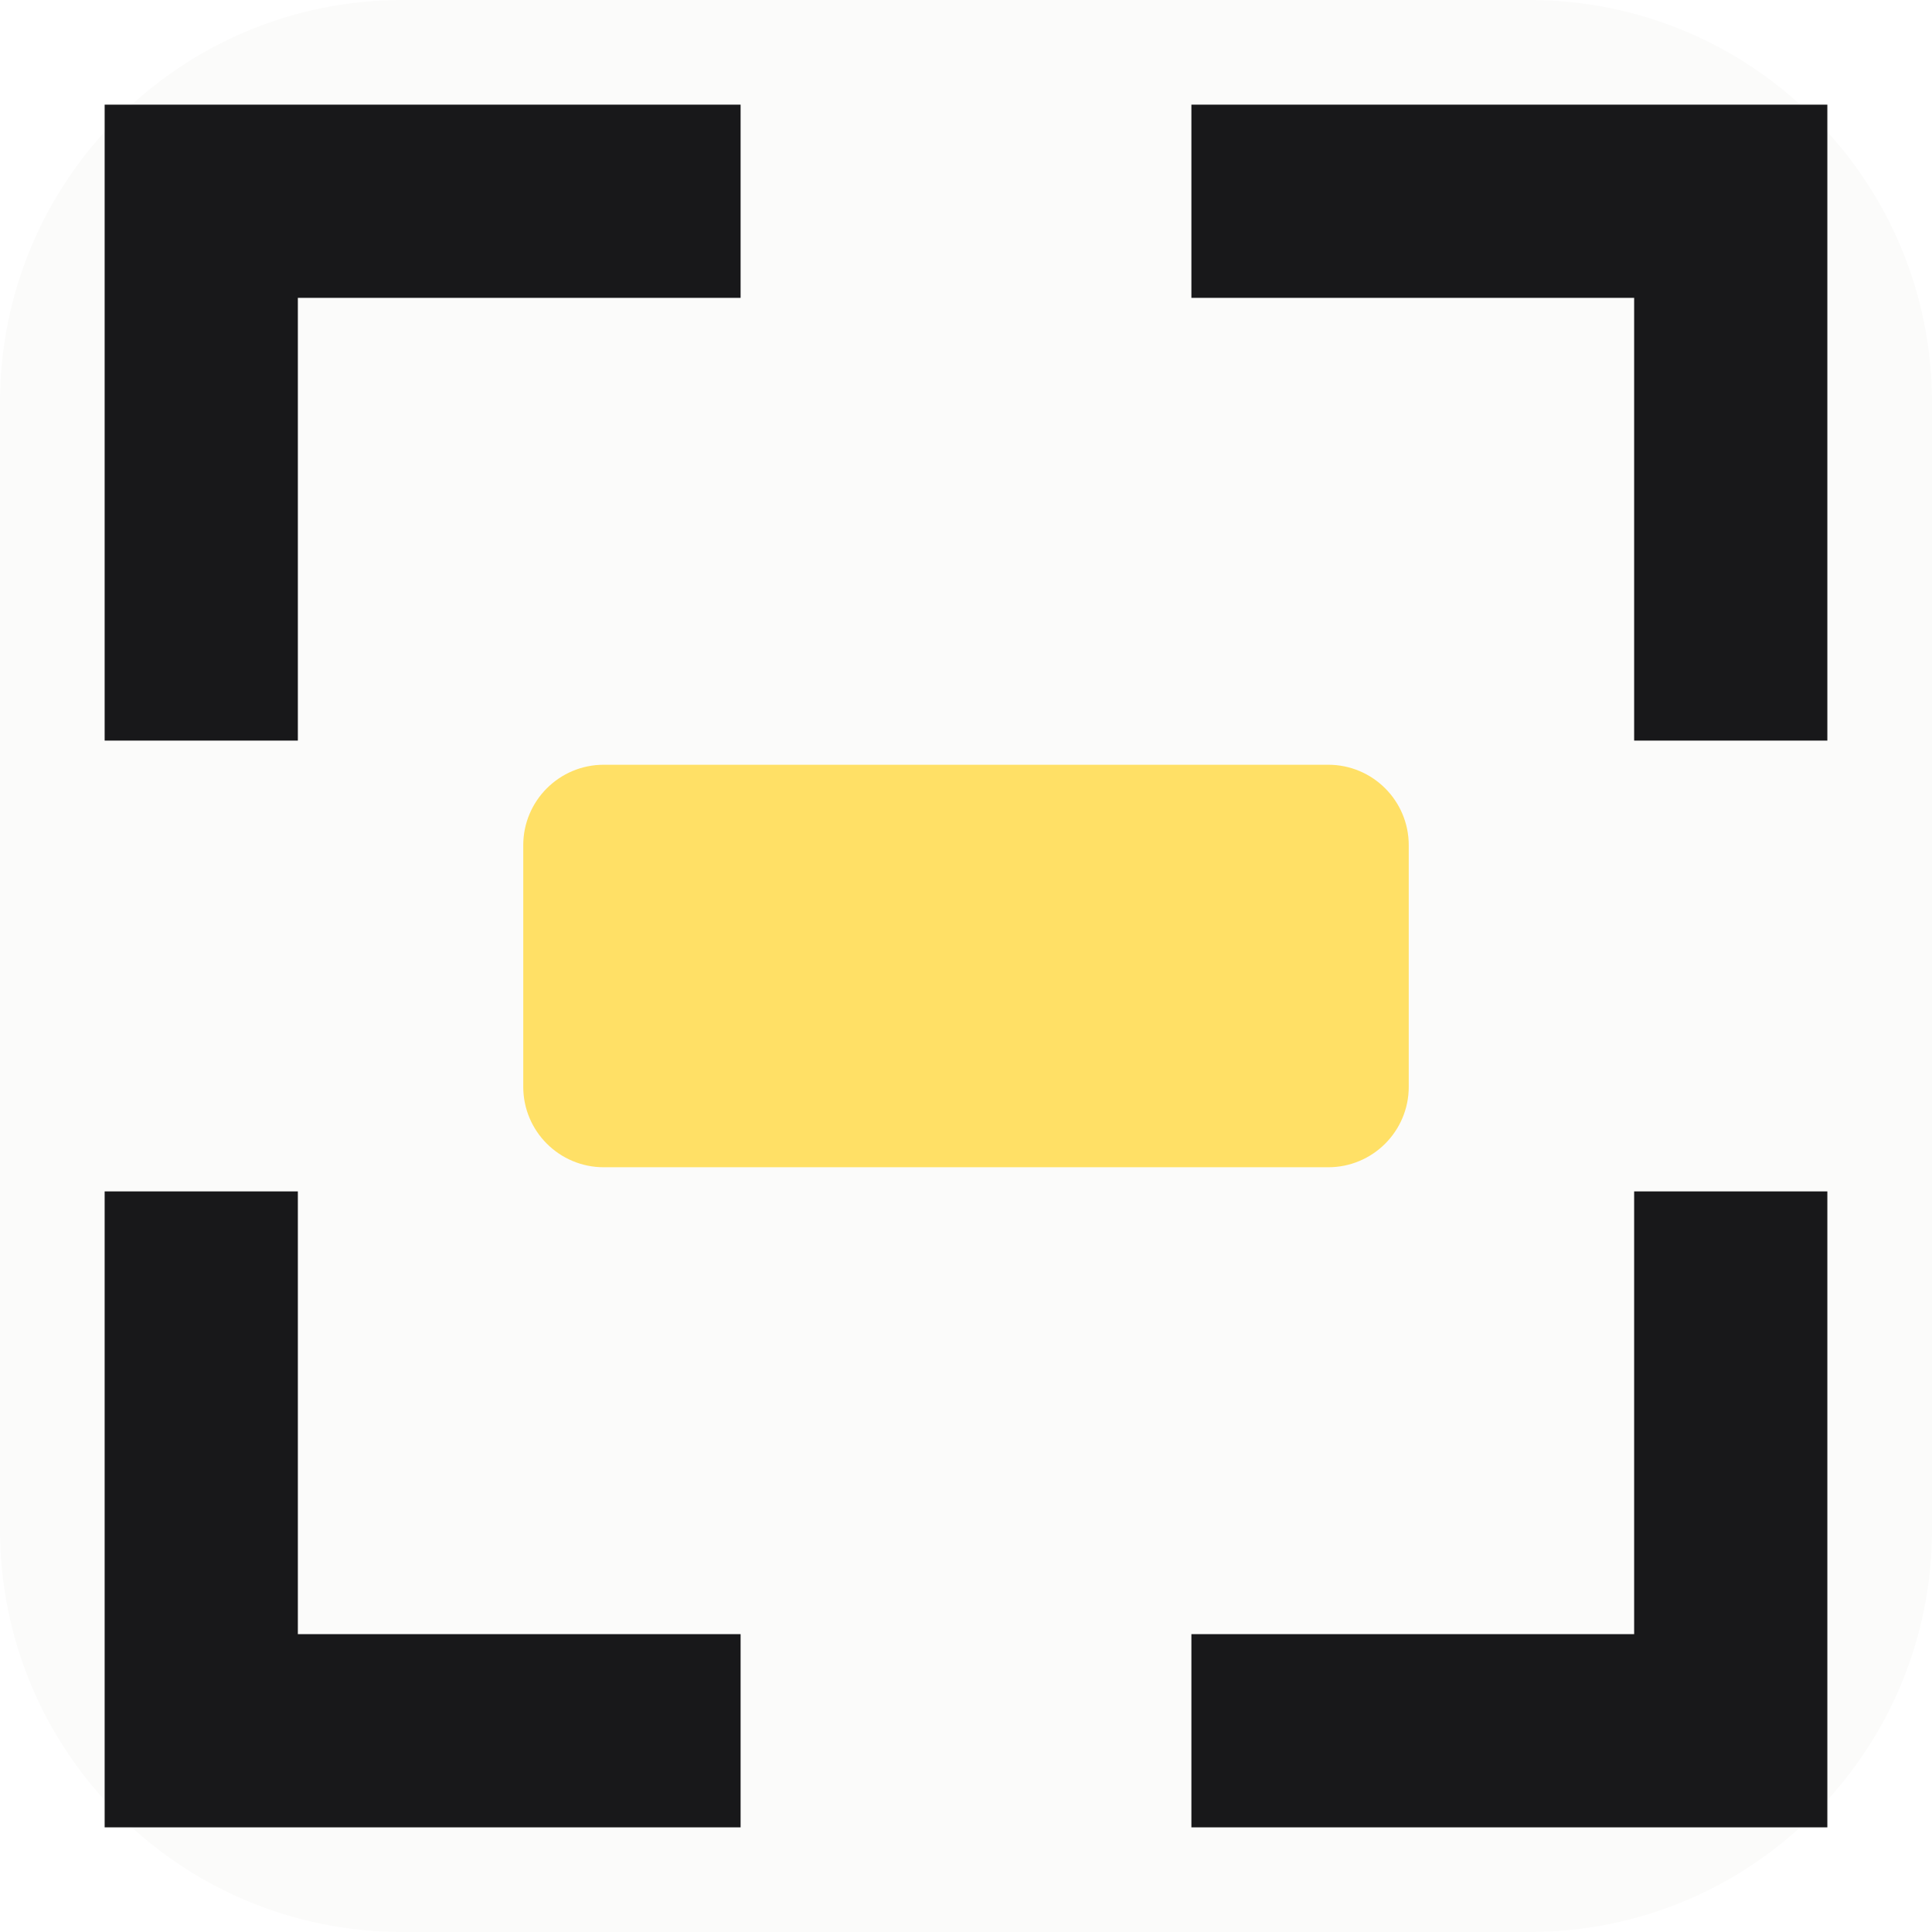
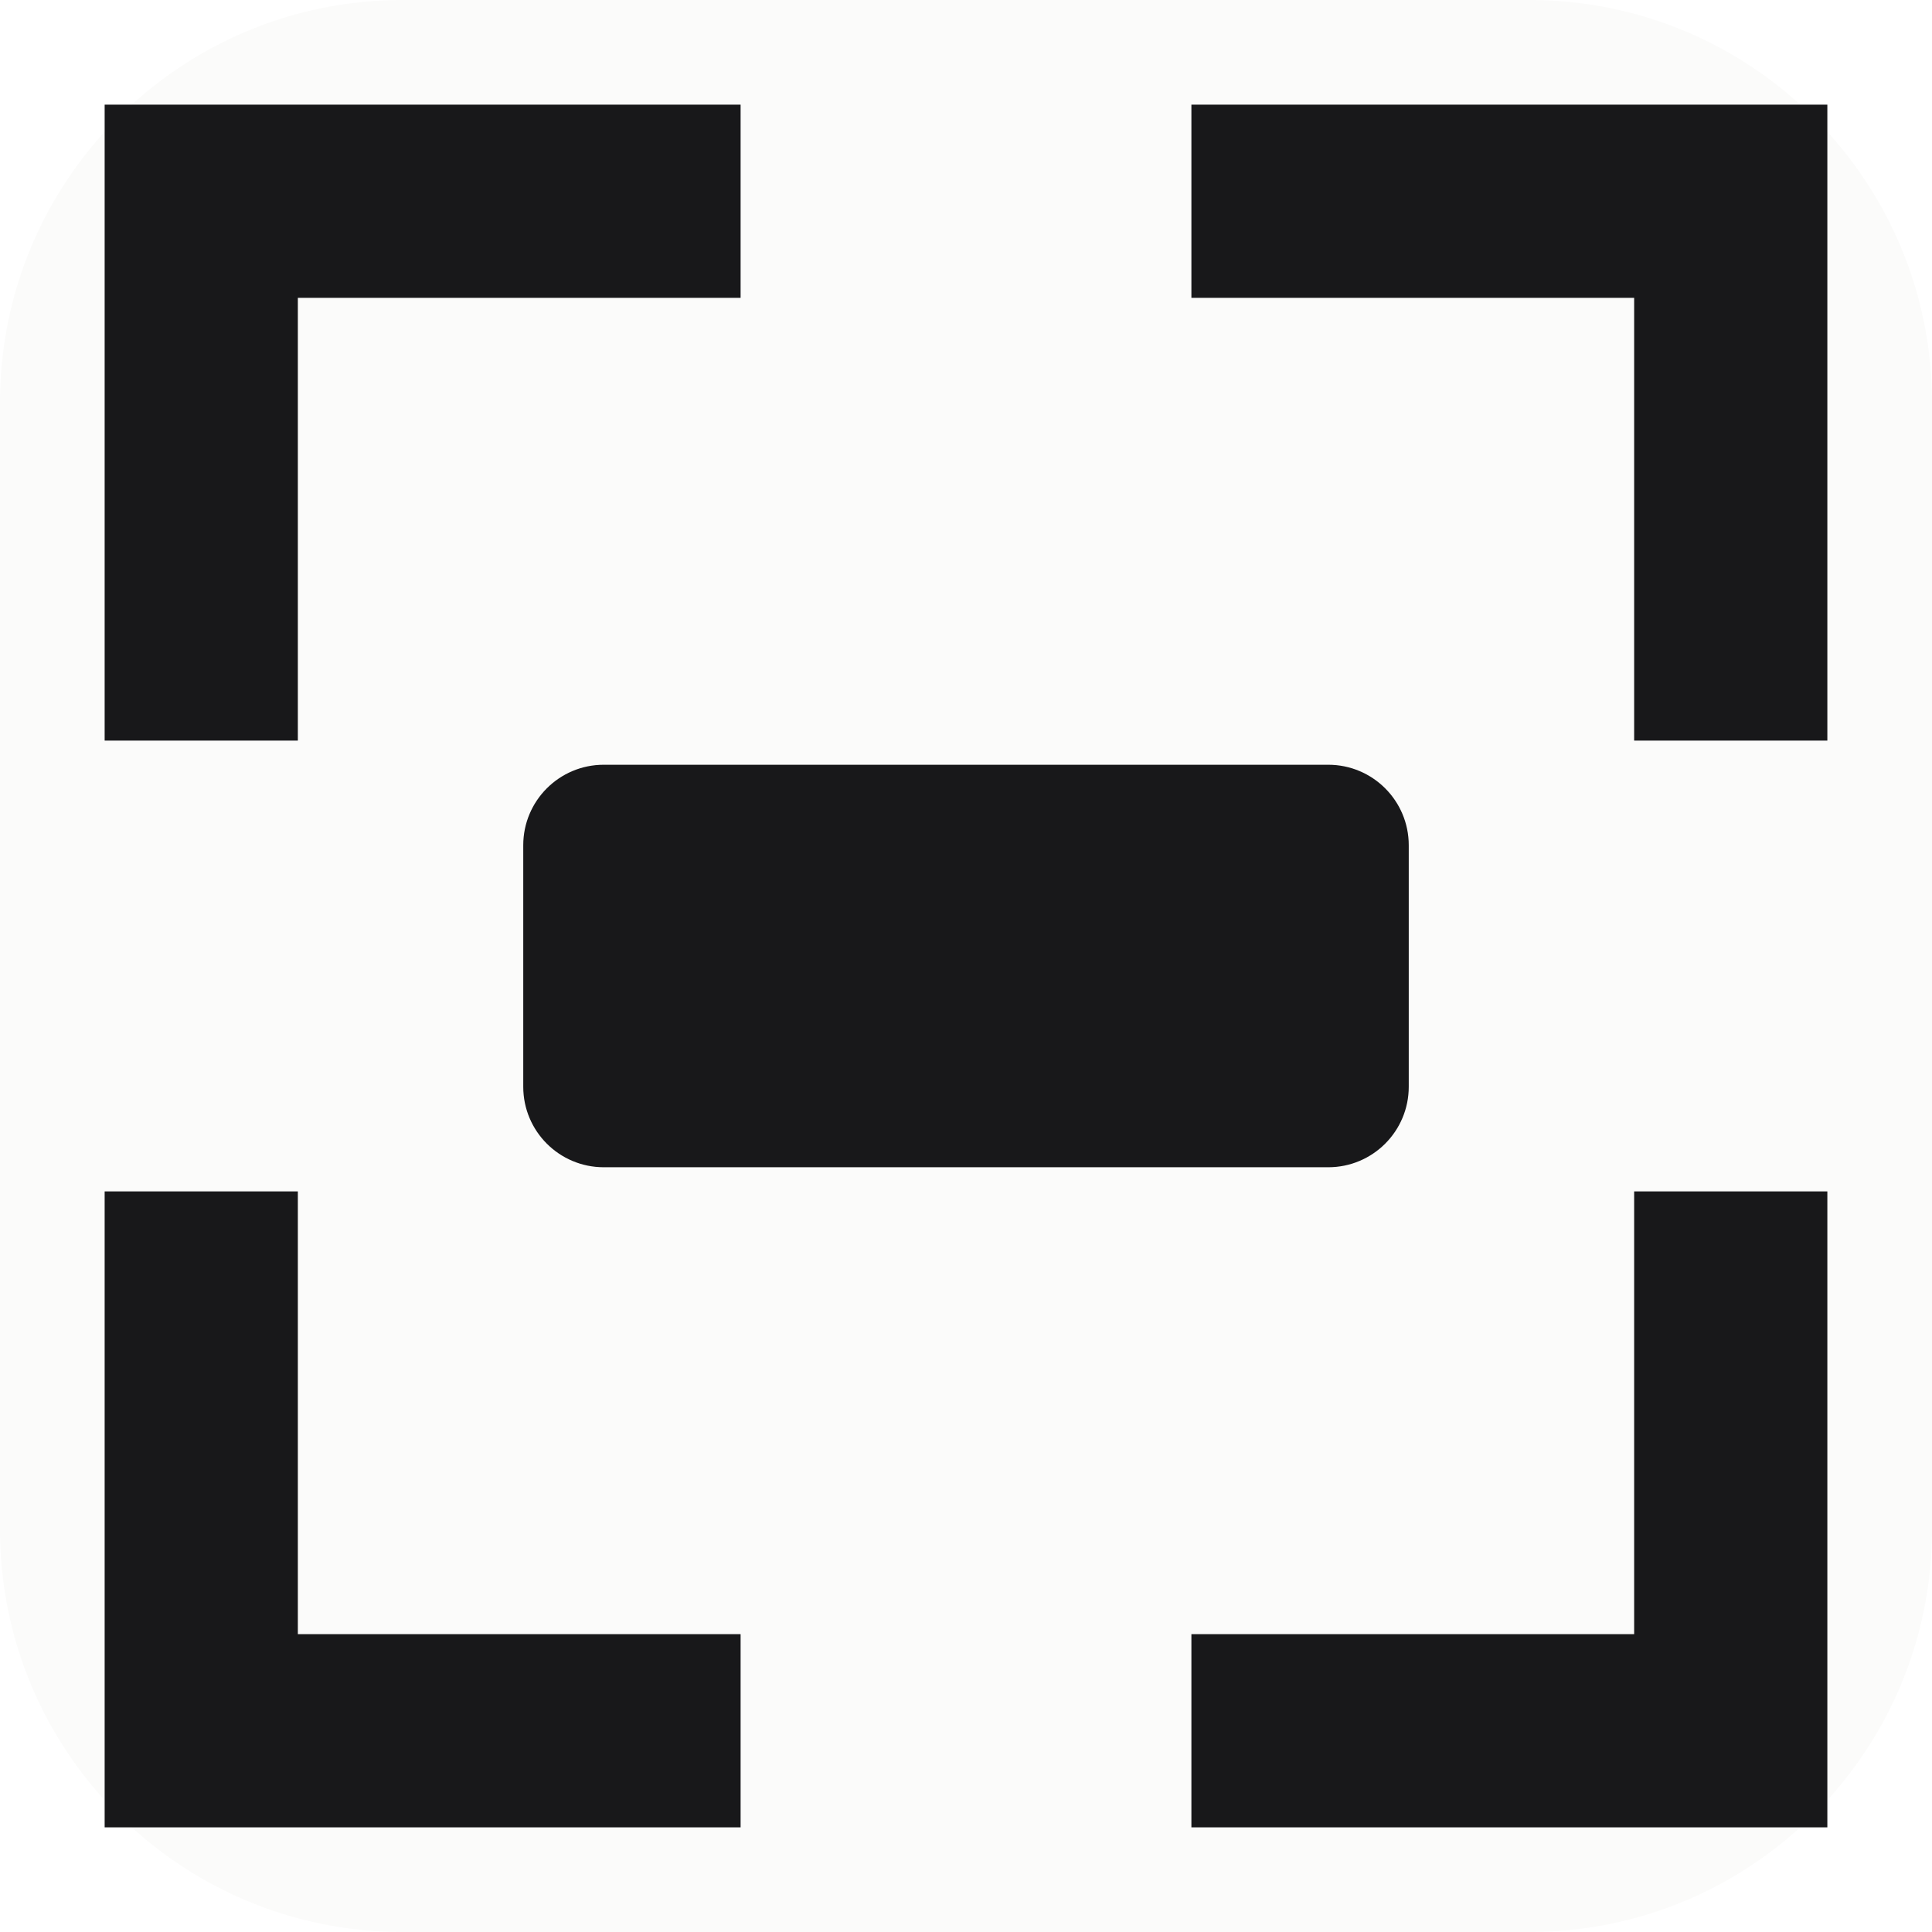
<svg xmlns="http://www.w3.org/2000/svg" viewBox="0 0 24 24">
  <rect width="24" height="24" rx="5" fill="#fbfbfa" />
  <path d="M2.5 8V2.5H8M16 2.5h5.5V8M21.5 16v5.5H16M8 21.5H2.5V16" fill="none" stroke="#18181a" stroke-width="2.4" stroke-linecap="square" />
-   <rect x="6.5" y="9.5" width="11" height="5" rx="1" fill="#ffe066" />
+   <rect x="6.5" y="9.5" width="11" height="5" rx="1" fill="#18181a" />
</svg>
